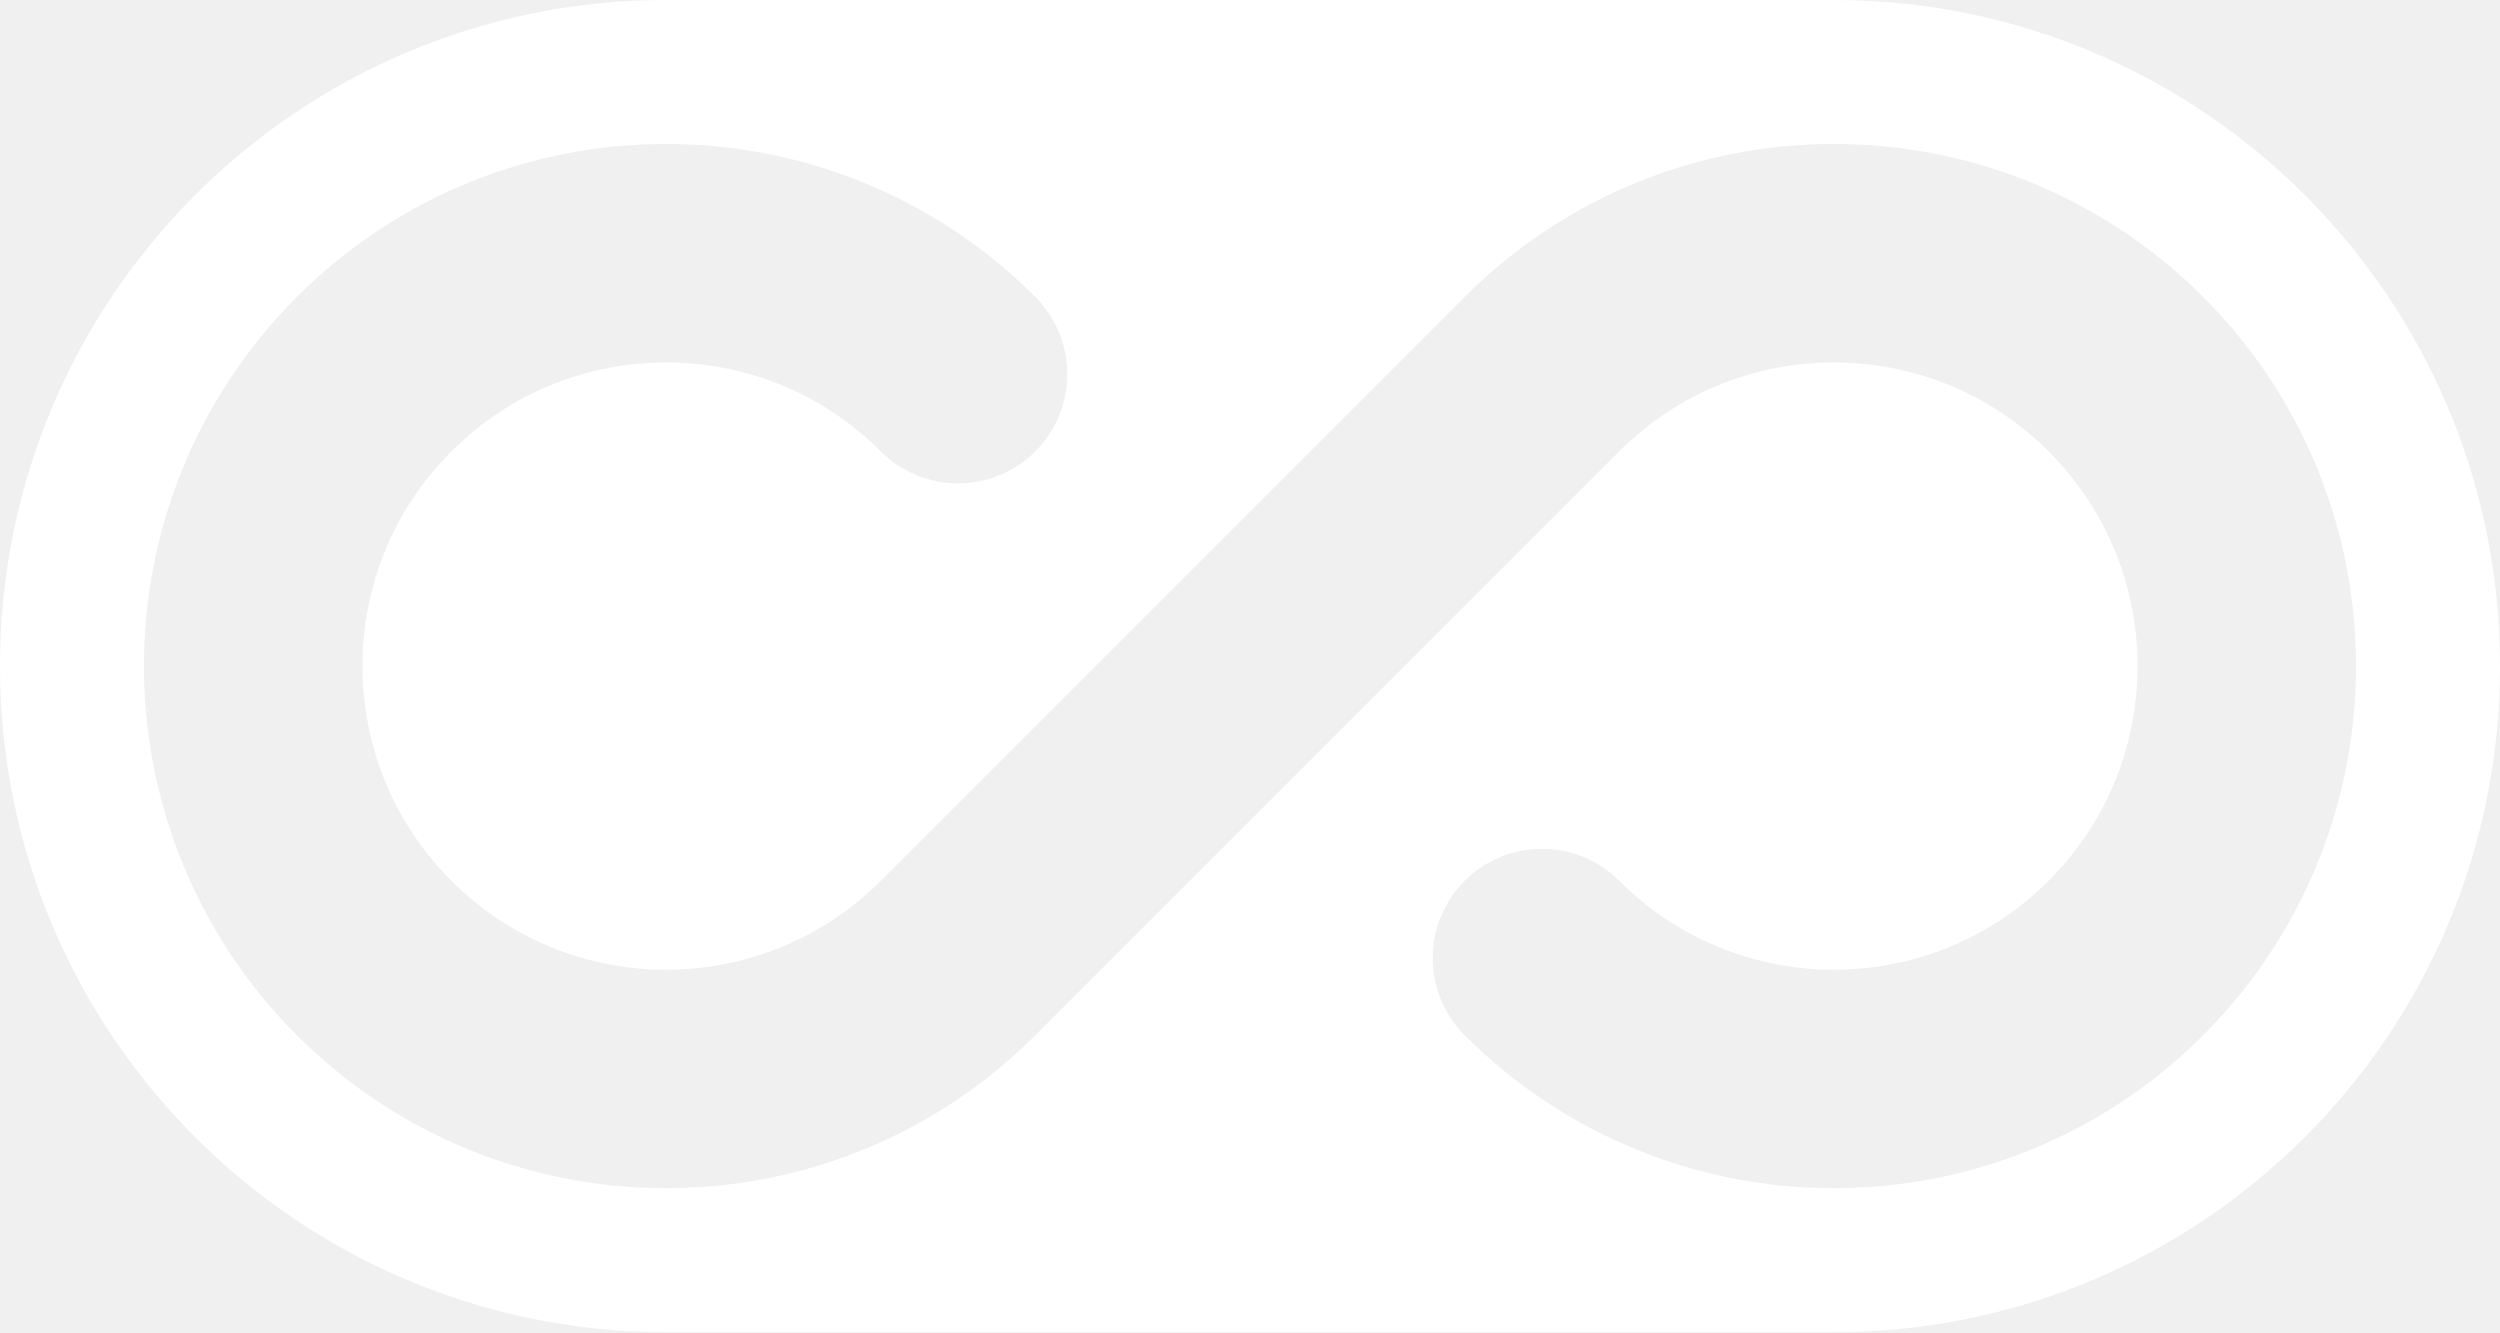
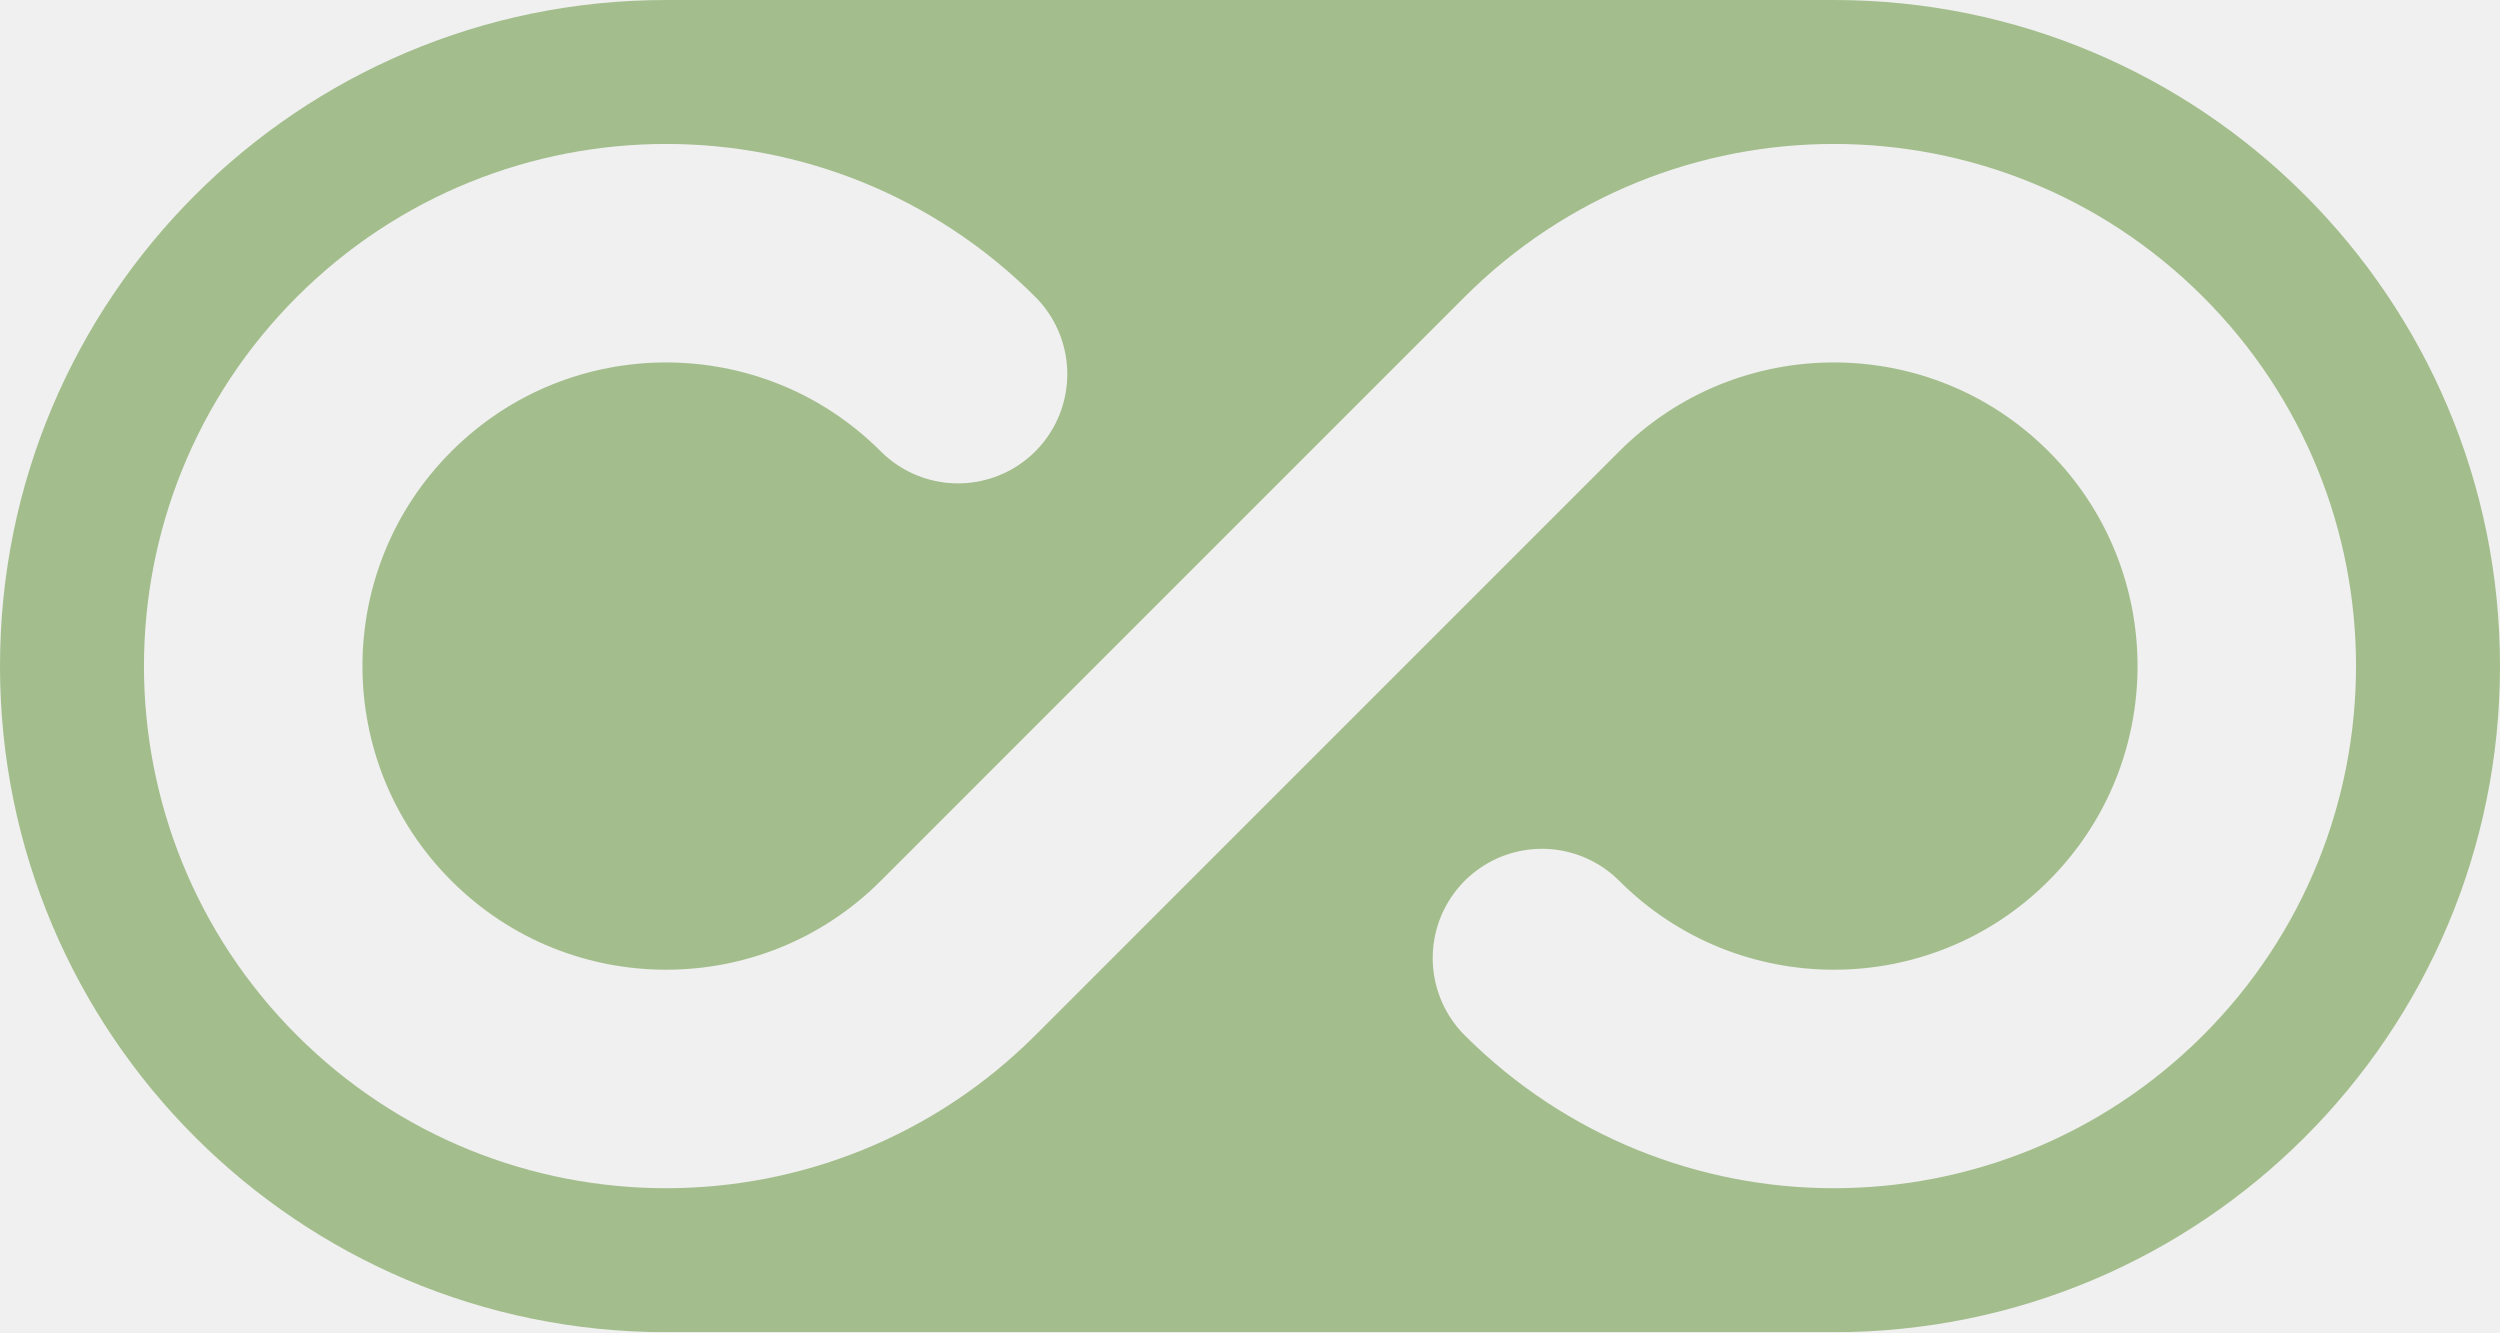
<svg xmlns="http://www.w3.org/2000/svg" viewBox="0 0 228.846 121.945">
  <defs>
    <mask id="m">
      <rect width="228.846" height="121.945" fill="white" />
      <path fill="none" stroke="black" stroke-width="20" stroke-linecap="round" d="M141.148 87.698 A37.795 37.795 0 1 0 141.148 34.247 L87.698 87.698 A37.795 37.795 0 1 1 87.698 34.247" />
    </mask>
  </defs>
-   <rect width="228.846" height="121.945" rx="60.972" fill="#ffffff" mask="url(#m)" />
+   <rect width="228.846" height="121.945" rx="60.972" fill="#A3BE8C" mask="url(#m)" />
</svg>
